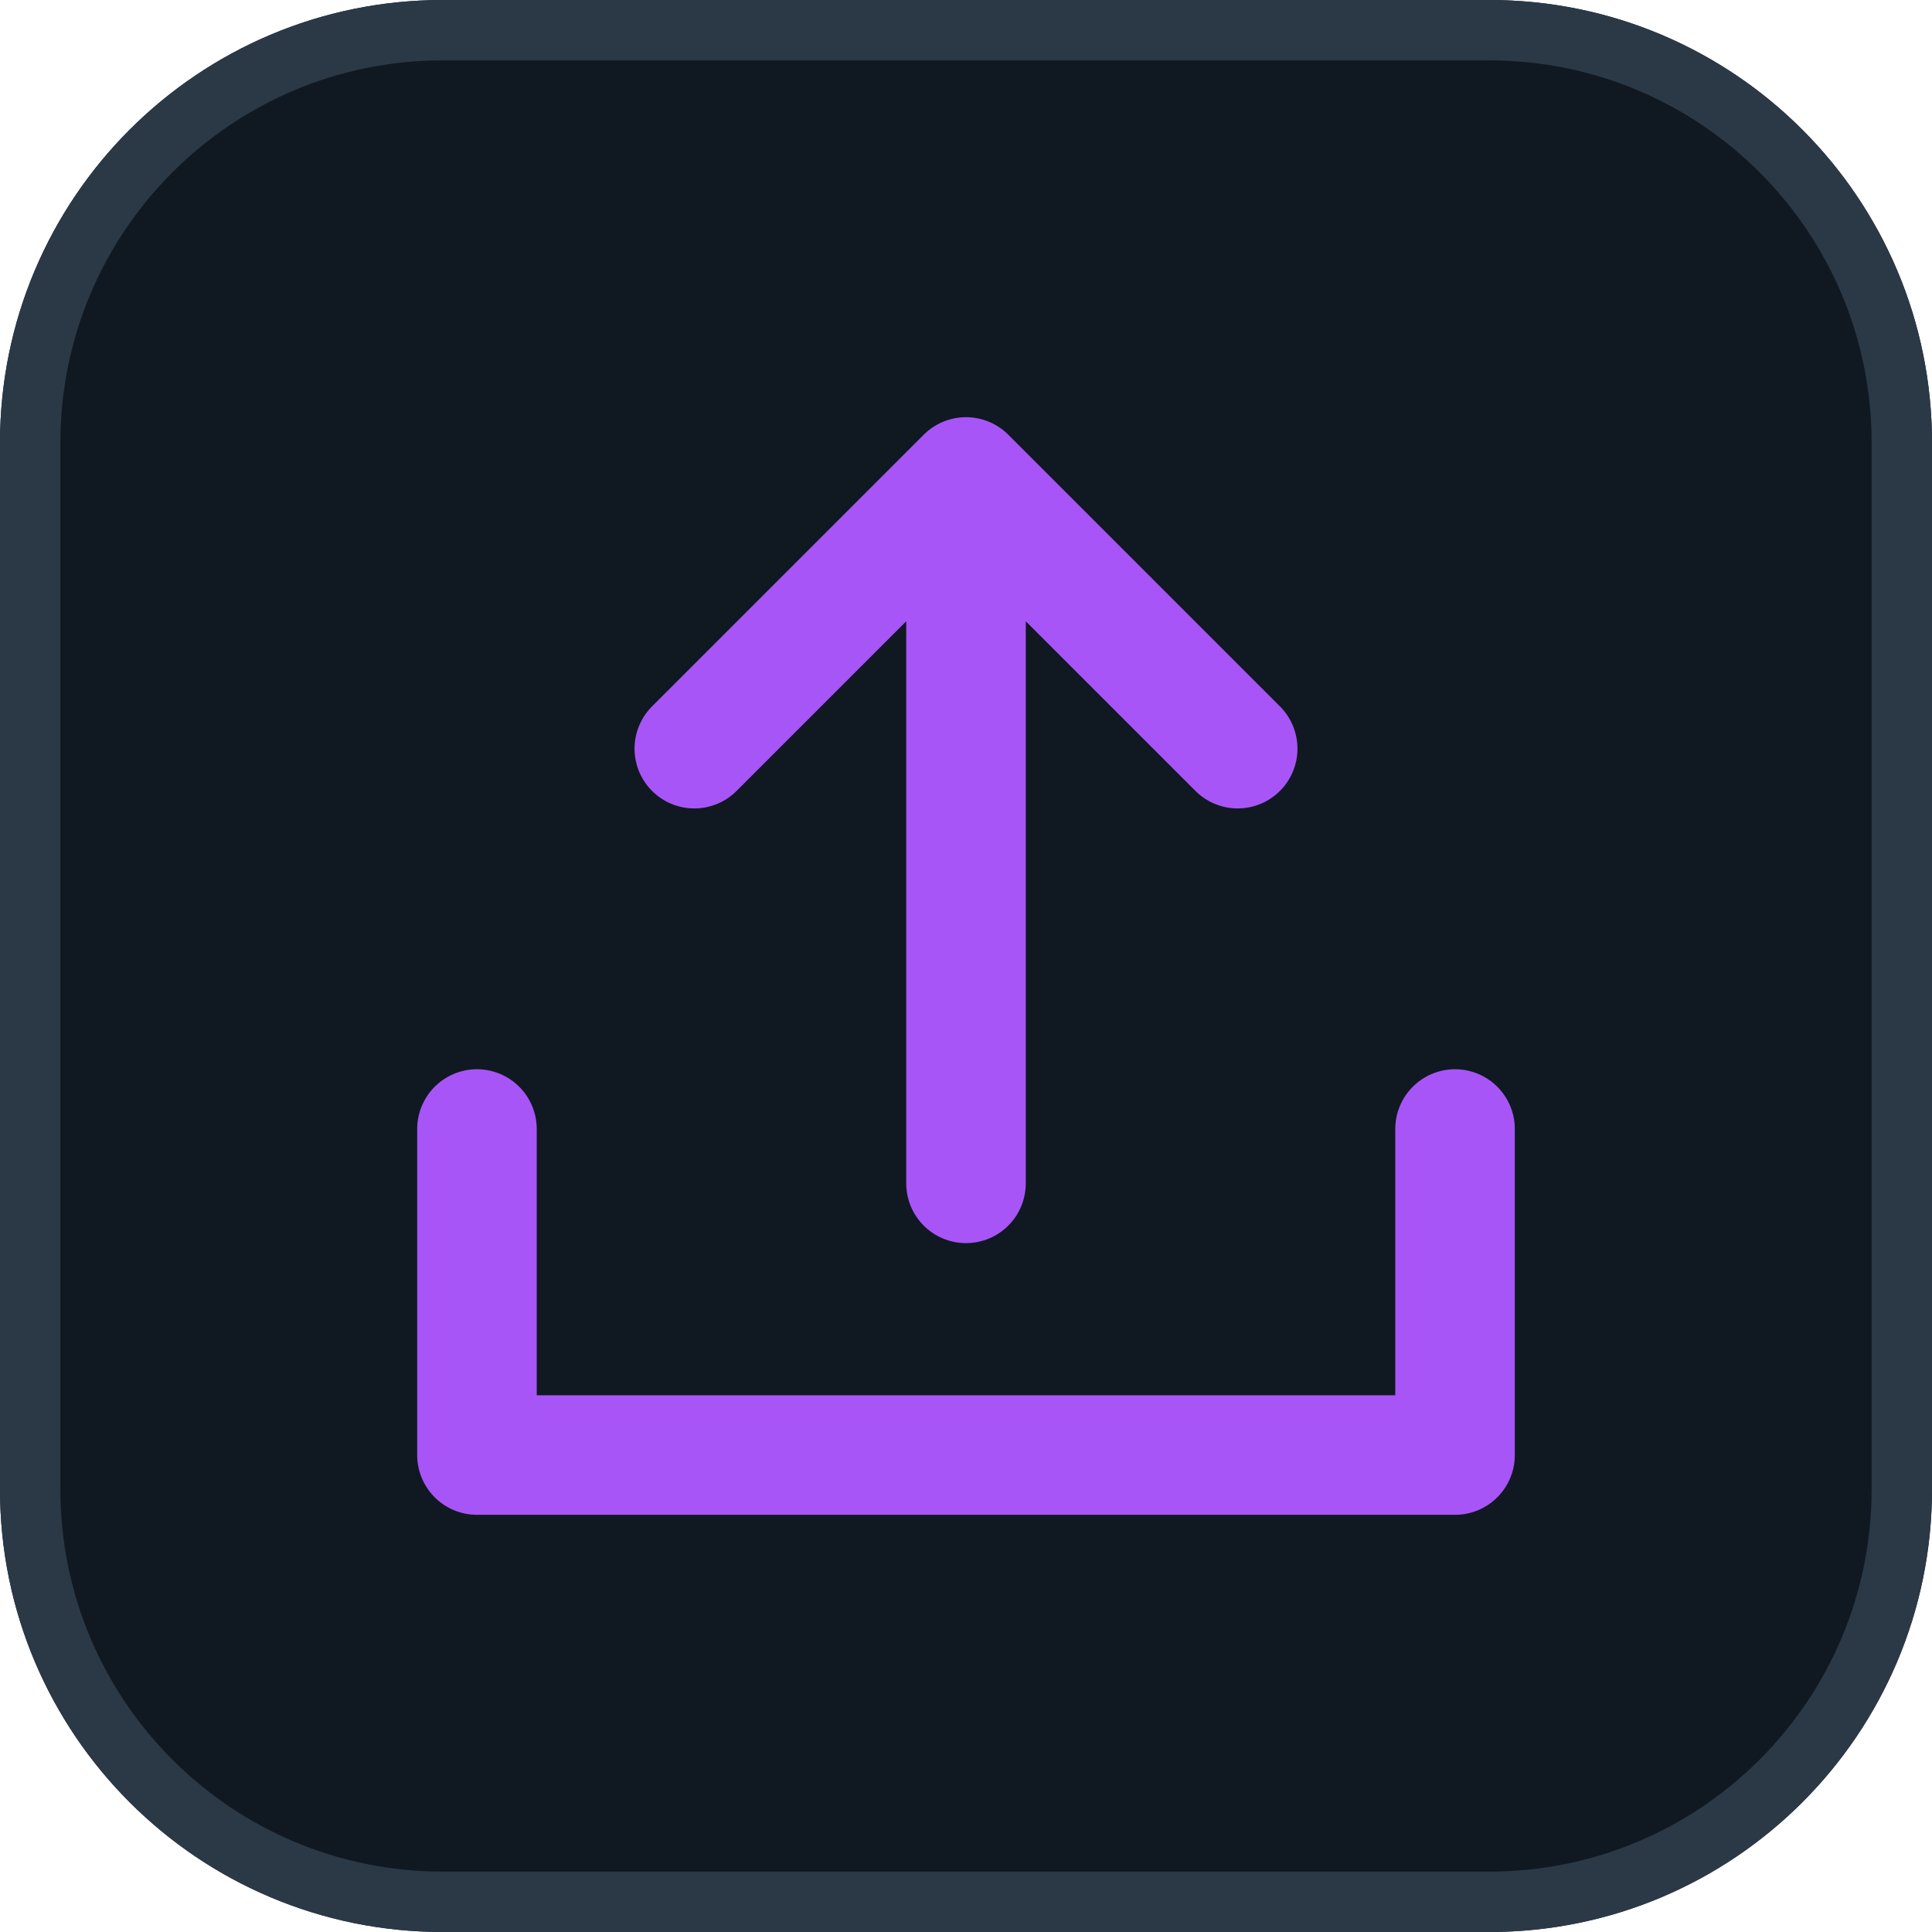
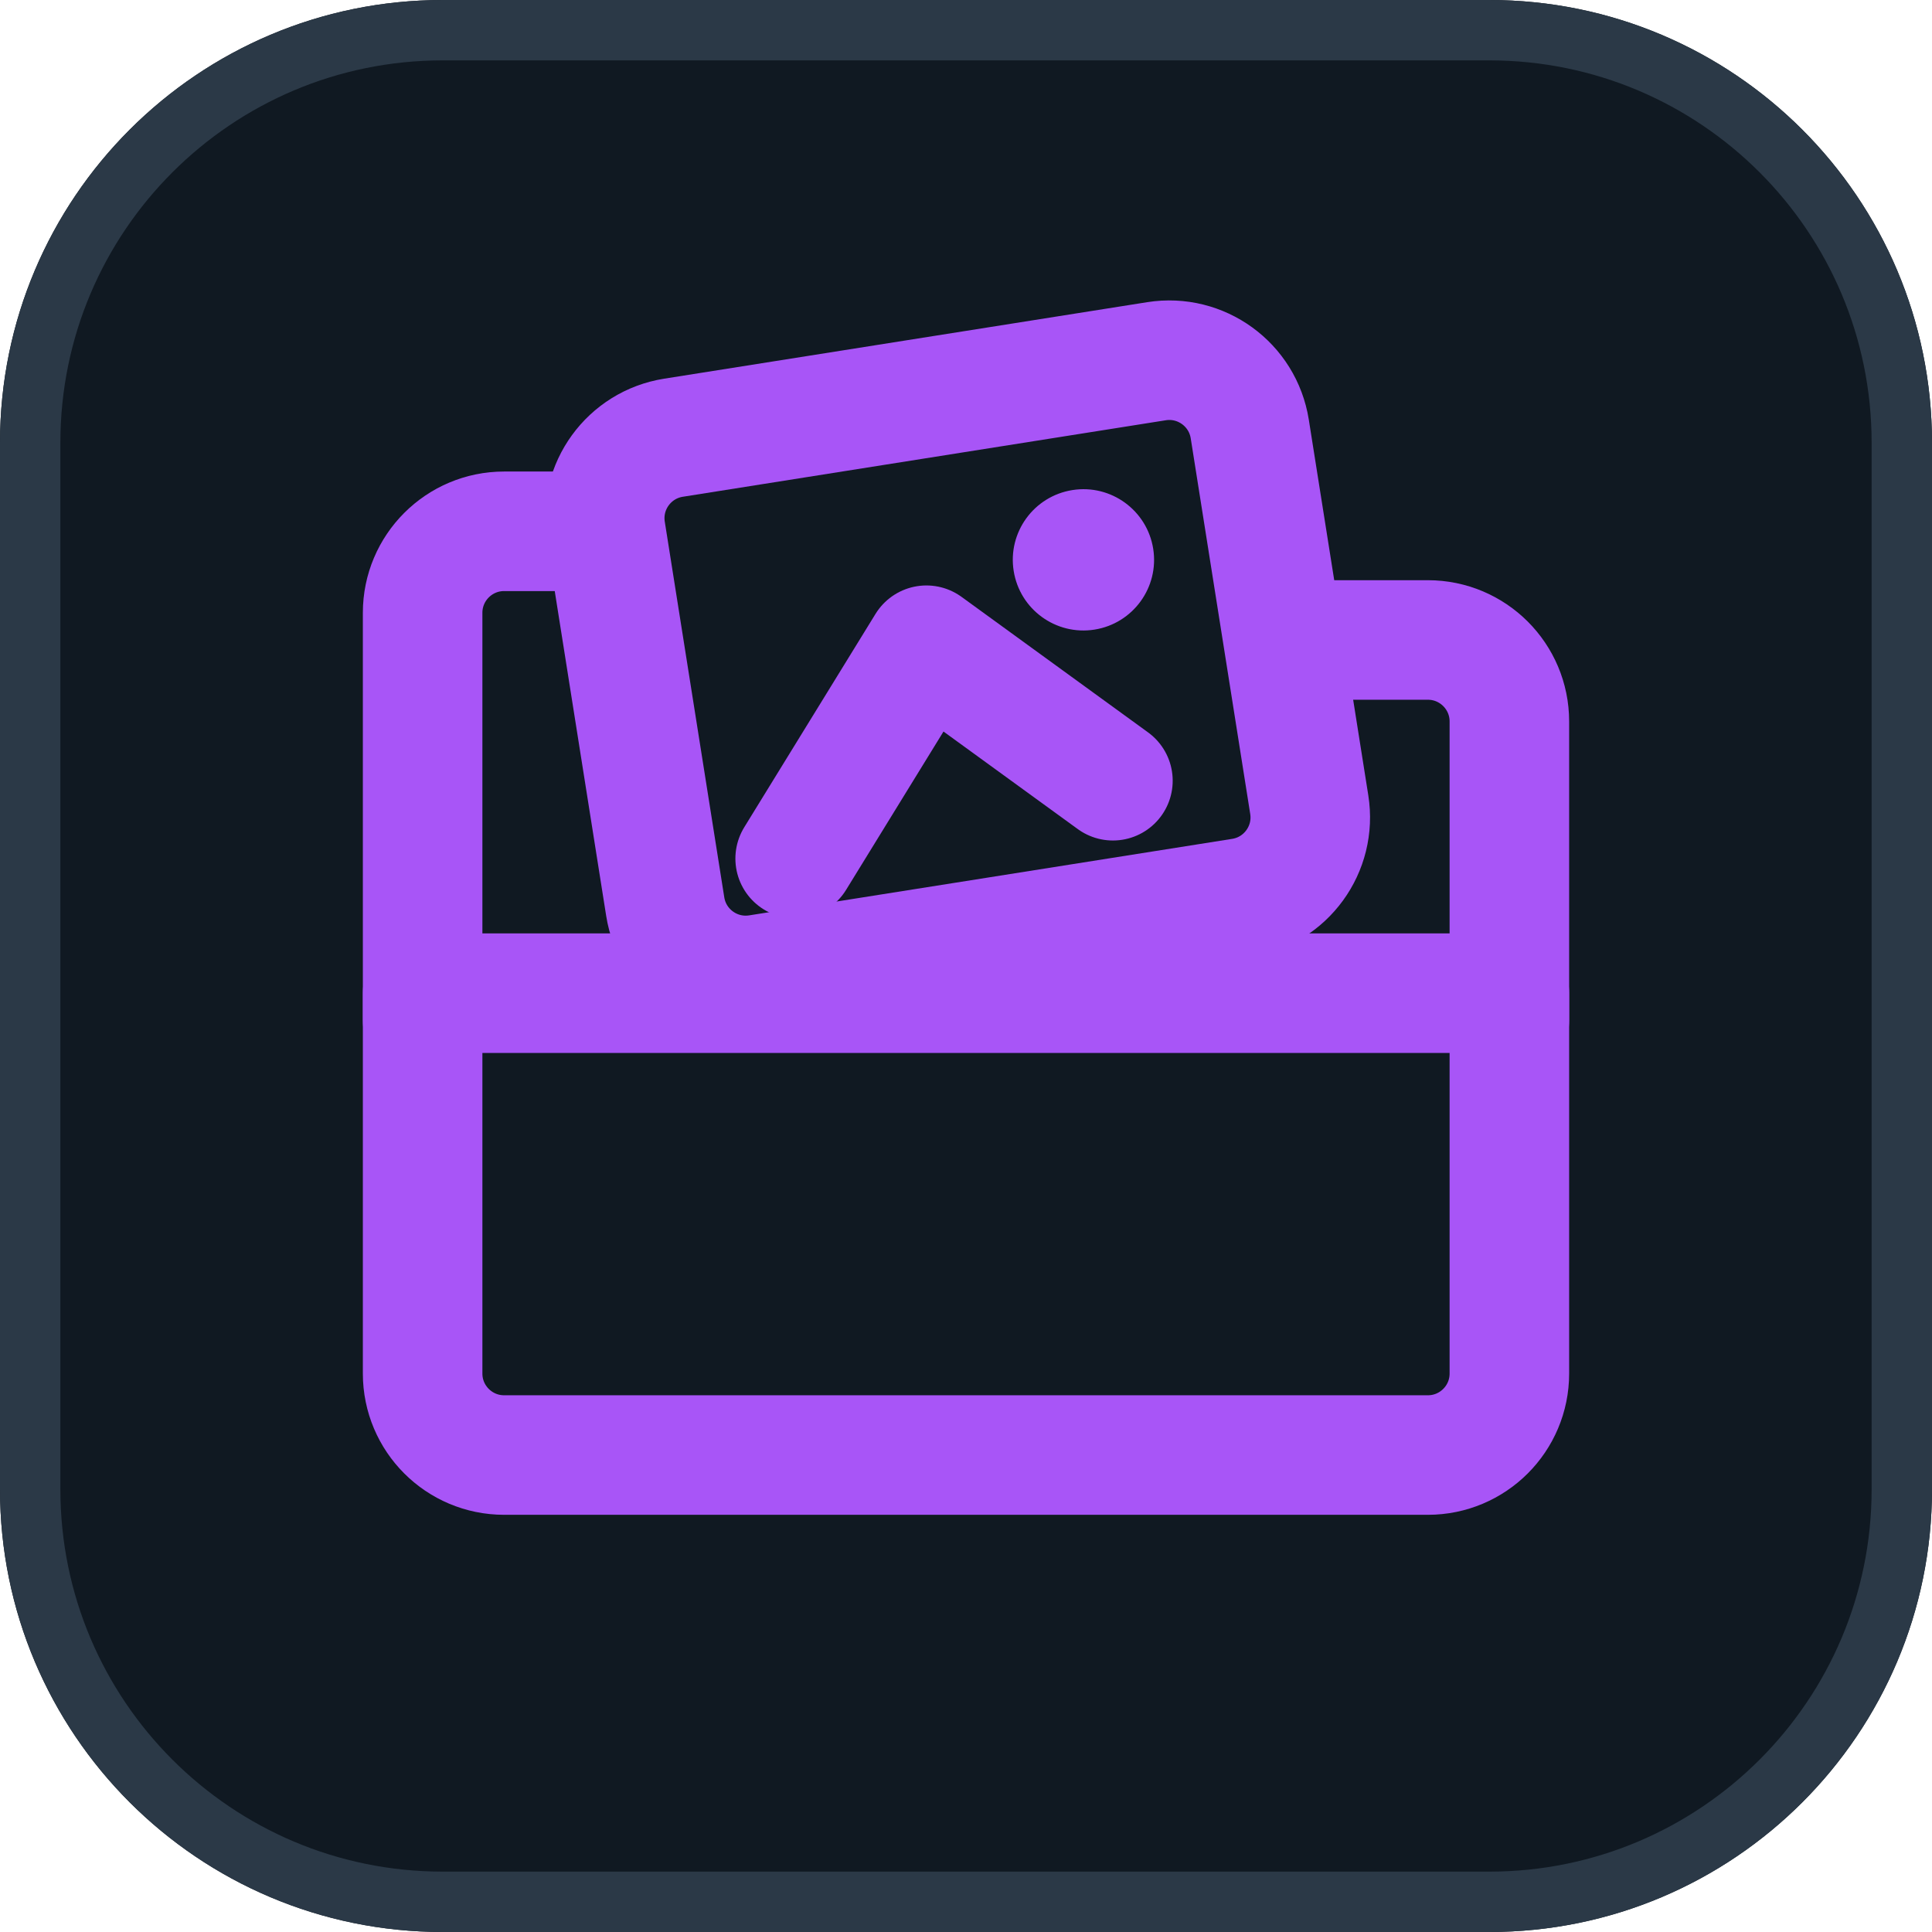
<svg xmlns="http://www.w3.org/2000/svg" width="48" height="48" viewBox="0 0 48 48" focusable="false" role="img" aria-label="Upload">
  <rect width="48" height="48" rx="11" fill="#101922" />
  <rect x=".75" y=".75" width="46.5" height="46.5" rx="10.25" fill="none" stroke="#2b3947" stroke-width="1.5" />
  <g fill="none" stroke="currentColor" color="#a855f7" stroke-width="2.2" stroke-linecap="round" stroke-linejoin="round" transform="translate(7.8 7.8) scale(1.35)">
-     <path d="M12 16V3m-5 5 5-5 5 5M3 15v6h18v-6" />
+     <path d="M2 13V5.5A1.5 1.5 0 0 1 3.5 4H8l2 2h10.5A1.5 1.5 0 0 1 22 7.5V13" />
+     <g transform="rotate(-9 12 7.5)">
+       <rect x="6" y="1.5" width="12" height="10" rx="1.5" fill="#101922" />
+       <path d="m8.5 9.5 3-3.5 3 3" />
+       <circle cx="14.6" cy="4.9" r="1.3" fill="currentColor" stroke="none" />
+     </g>
+     <path d="M2 12.5h20v7a1.5 1.5 0 0 1-1.5 1.5h-17A1.5 1.5 0 0 1 2 19.5z" fill="#101922" />
  </g>
</svg>
